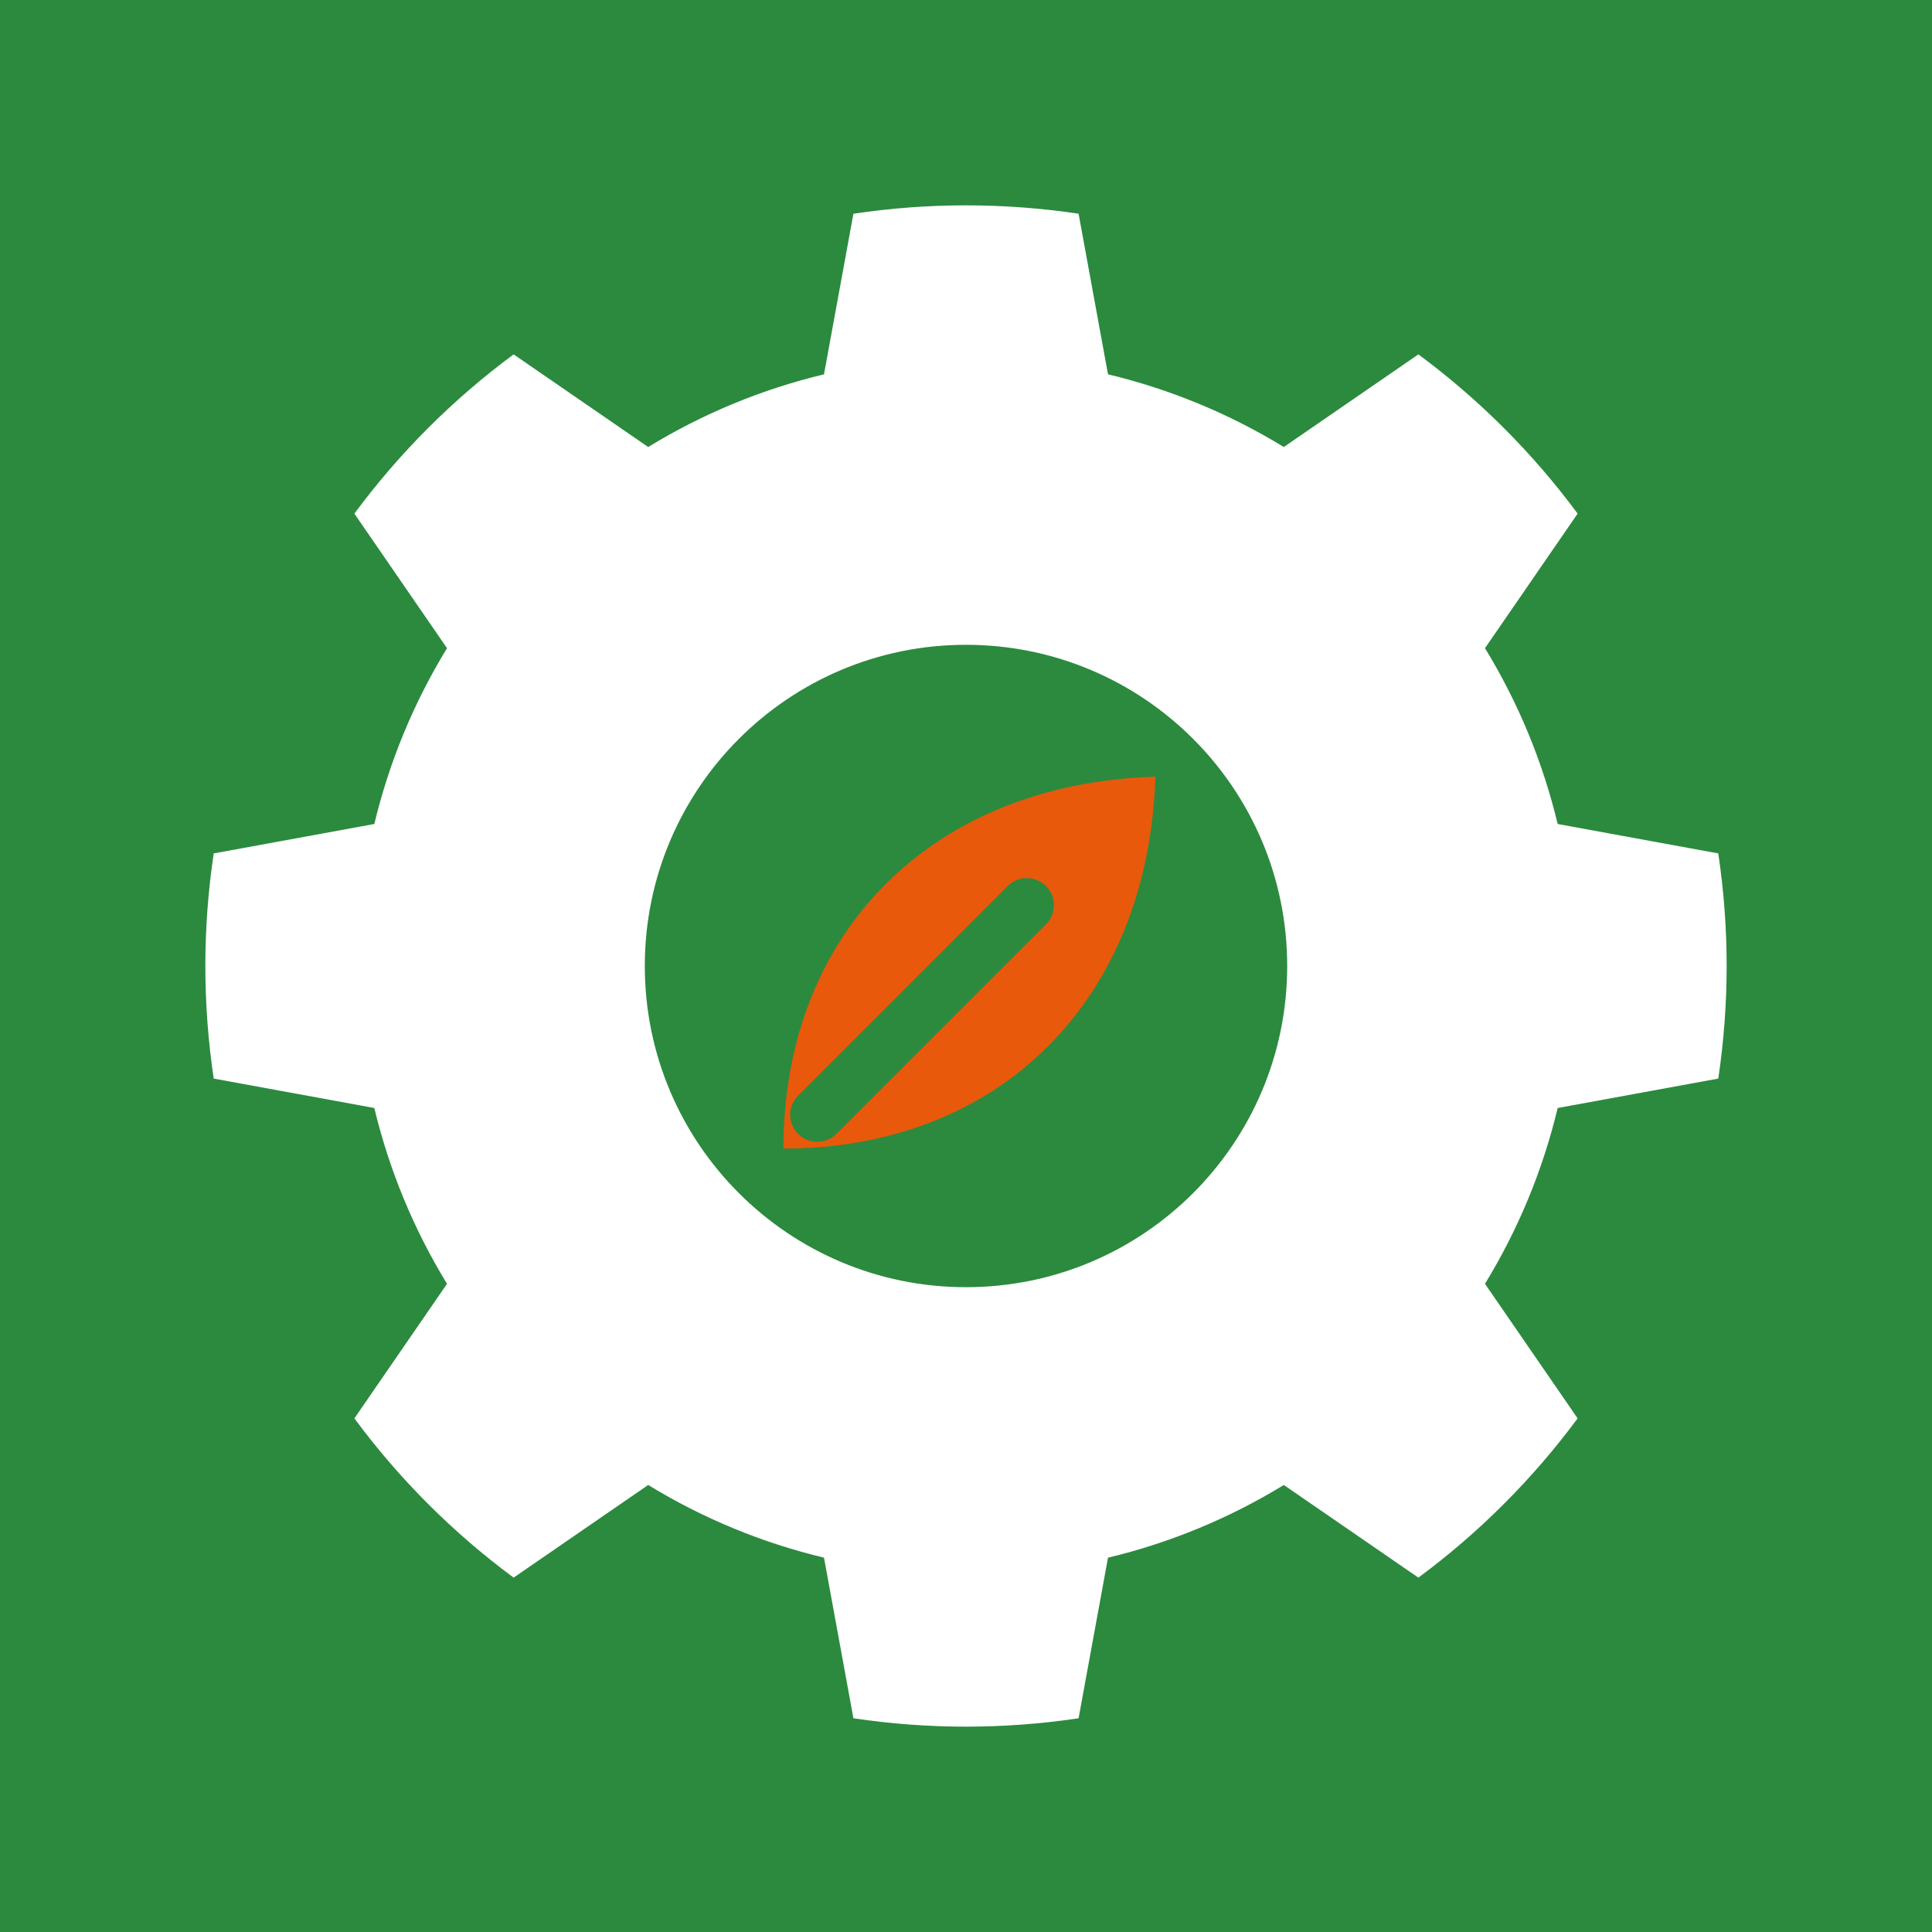
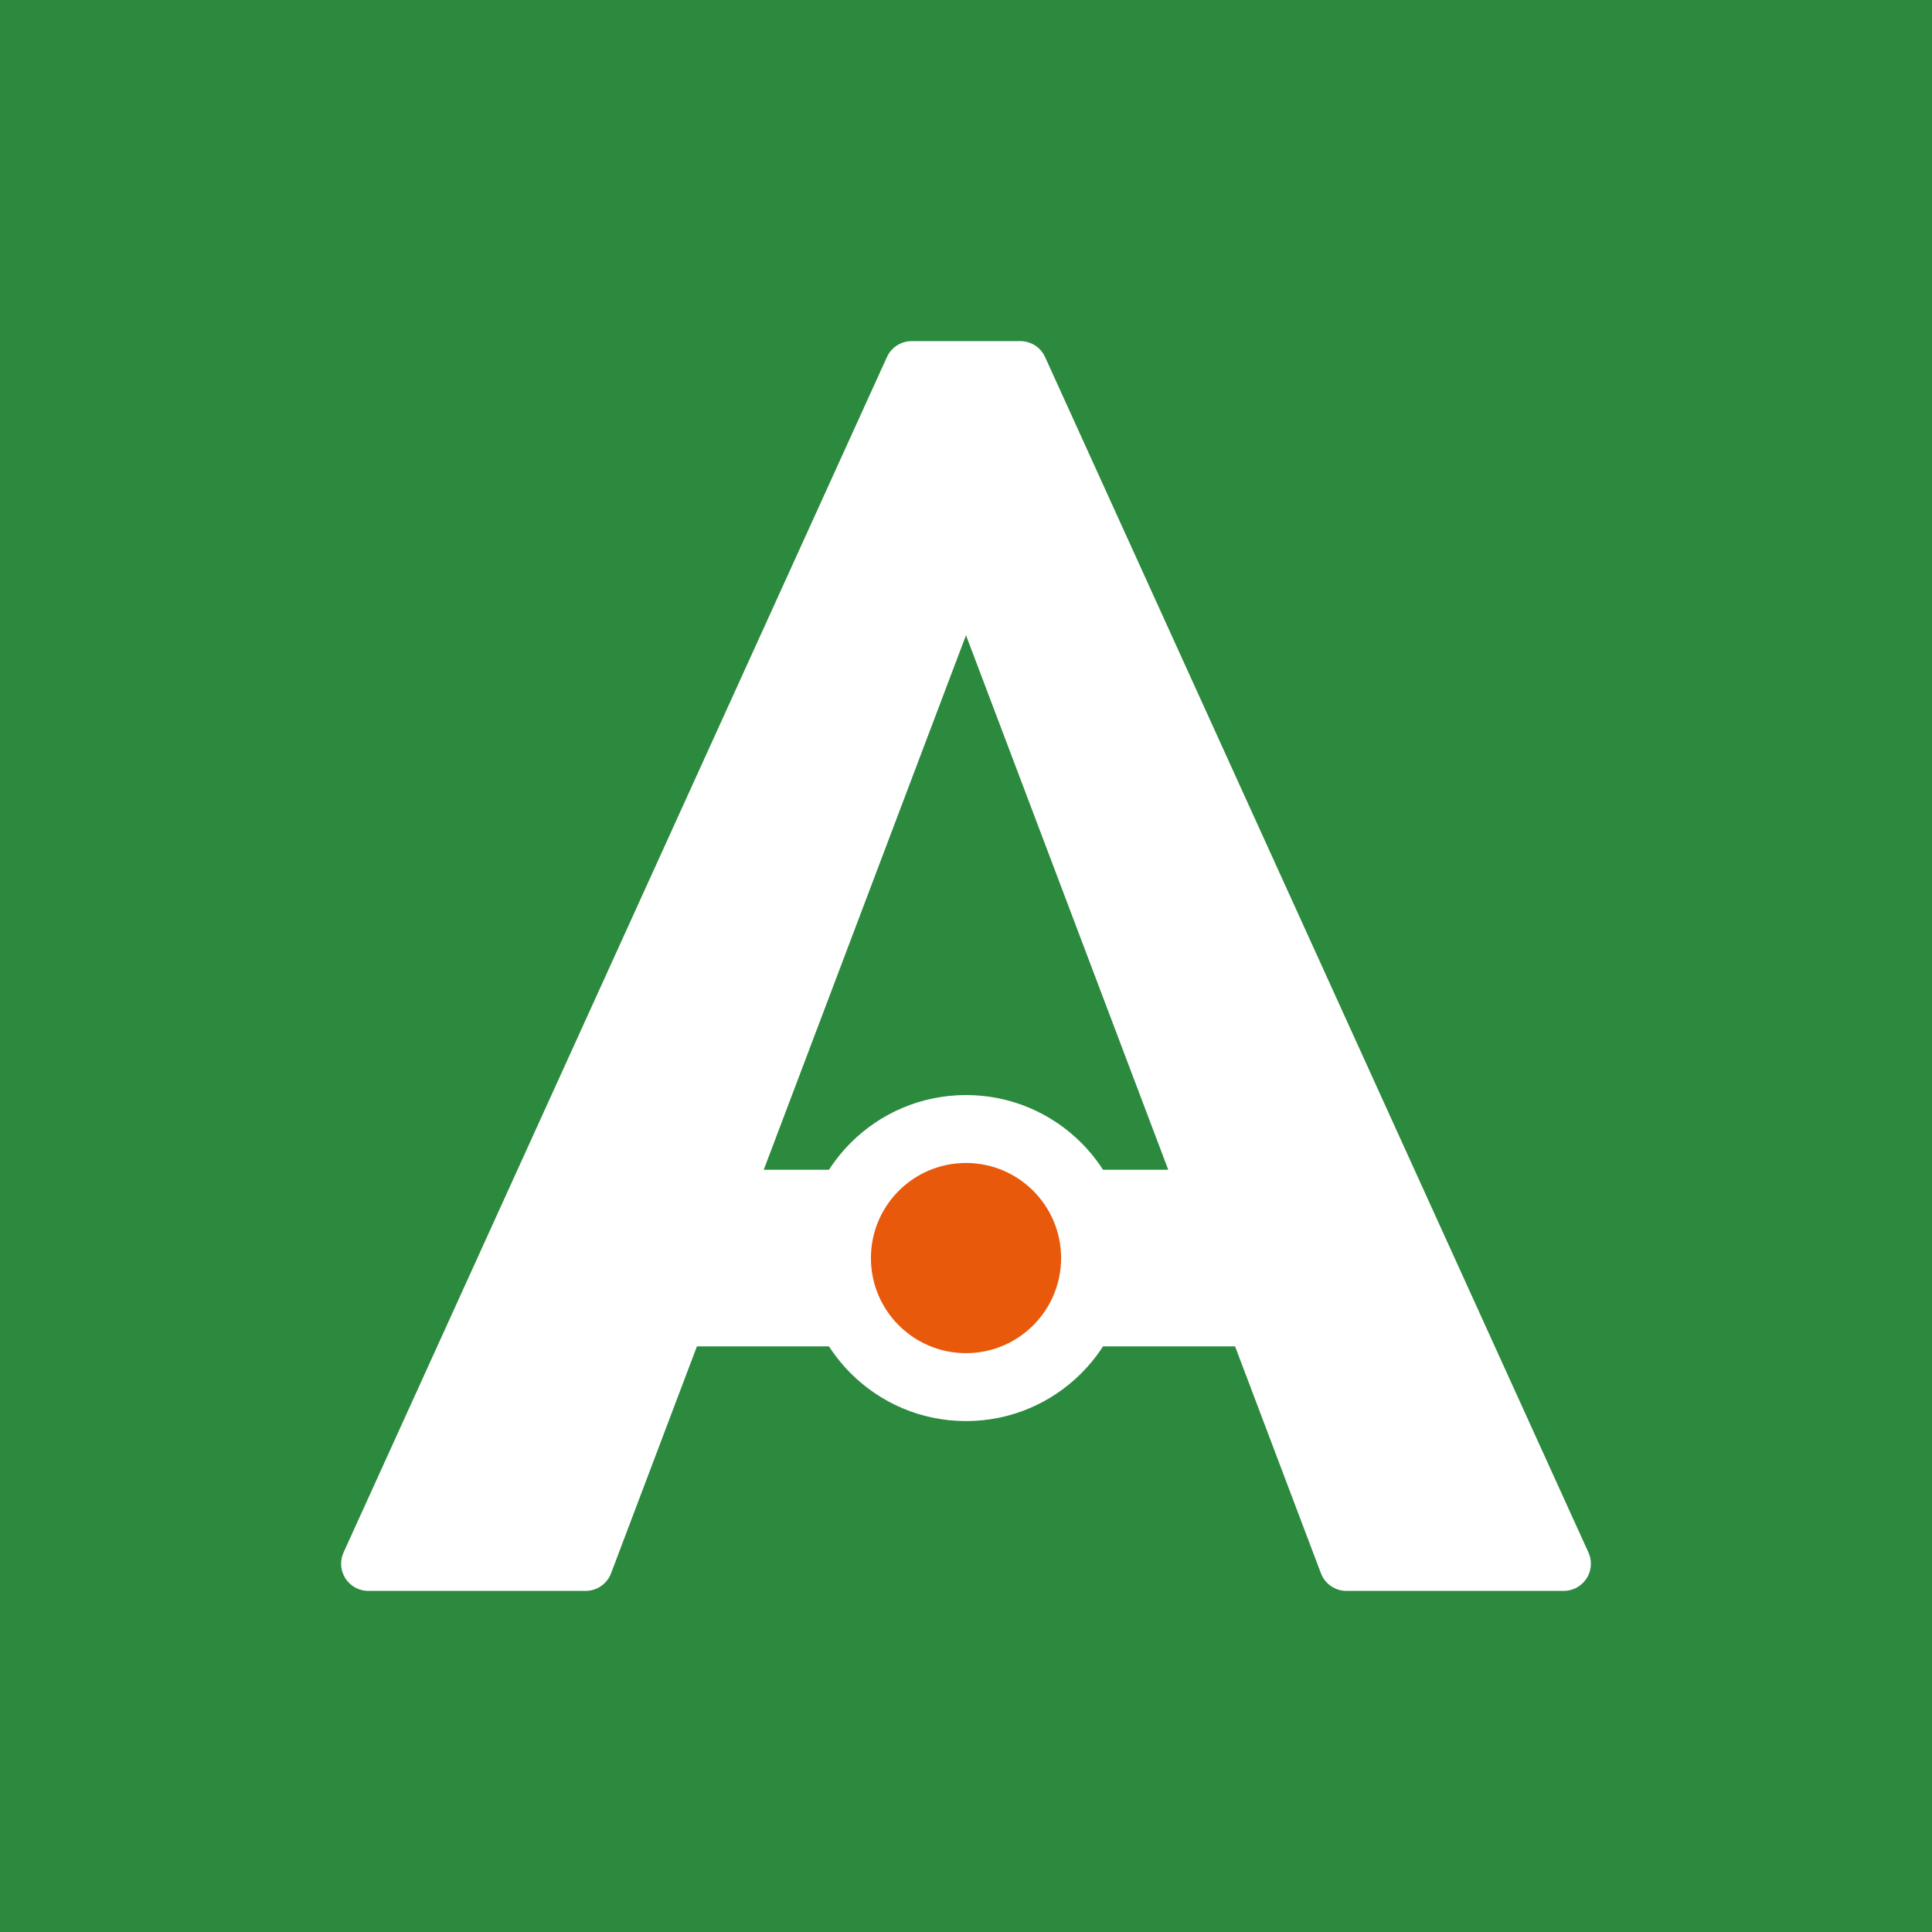
<svg xmlns="http://www.w3.org/2000/svg" viewBox="0 0 64 64" width="1024" height="1024">
  <rect width="64" height="64" fill="#2B8A3E" />
-   <g transform="translate(32 32) scale(1.12) translate(-32 -32)">
-     <path fill="#FFFFFF" fill-rule="evenodd" d="M27.8 14.5L28.67 9.75A22.5 22.5 0 0 1 35.33 9.75L36.2 14.5A18 18 0 0 1 41.4 16.65L41.4 16.65L45.38 13.91A22.5 22.5 0 0 1 50.09 18.62L47.35 22.6A18 18 0 0 1 49.5 27.8L49.5 27.8L54.25 28.67A22.5 22.5 0 0 1 54.25 35.33L49.5 36.2A18 18 0 0 1 47.35 41.4L47.35 41.4L50.09 45.38A22.5 22.5 0 0 1 45.38 50.09L41.4 47.35A18 18 0 0 1 36.2 49.5L36.2 49.5L35.33 54.25A22.5 22.5 0 0 1 28.67 54.25L27.8 49.5A18 18 0 0 1 22.6 47.35L22.6 47.35L18.62 50.09A22.5 22.5 0 0 1 13.91 45.38L16.65 41.4A18 18 0 0 1 14.5 36.2L14.5 36.2L9.75 35.33A22.5 22.5 0 0 1 9.75 28.67L14.5 27.8A18 18 0 0 1 16.65 22.6L16.65 22.6L13.91 18.62A22.5 22.5 0 0 1 18.62 13.91L22.6 16.65A18 18 0 0 1 27.8 14.5ZM32 22.5A9.5 9.5 0 1 0 32 41.5A9.5 9.5 0 1 0 32 22.5Z" />
-     <path fill="#E8590C" d="M26.6 37.4C26.6 31 31 26.6 37.6 26.4C37.4 33 33 37.4 26.6 37.4Z" />
-     <path fill="none" stroke="#2B8A3E" stroke-width="1.6" stroke-linecap="round" d="M27.6 36.4L33.8 30.2" />
+   <g transform="translate(32 32) scale(0.9) translate(-32 -31)">
+     <path fill="#FFFFFF" stroke="#FFFFFF" stroke-width="2" stroke-linejoin="round" d="M10 53L30 9L34 9L54 53L46 53L32 16L18 53ZM23.11 39.5L40.89 39.5L42.59 44L21.41 44Z" />
+     <circle cx="32" cy="41.75" r="6" fill="#FFFFFF" />
+     <circle cx="32" cy="41.75" r="3.5" fill="#E8590C" />
  </g>
</svg>
